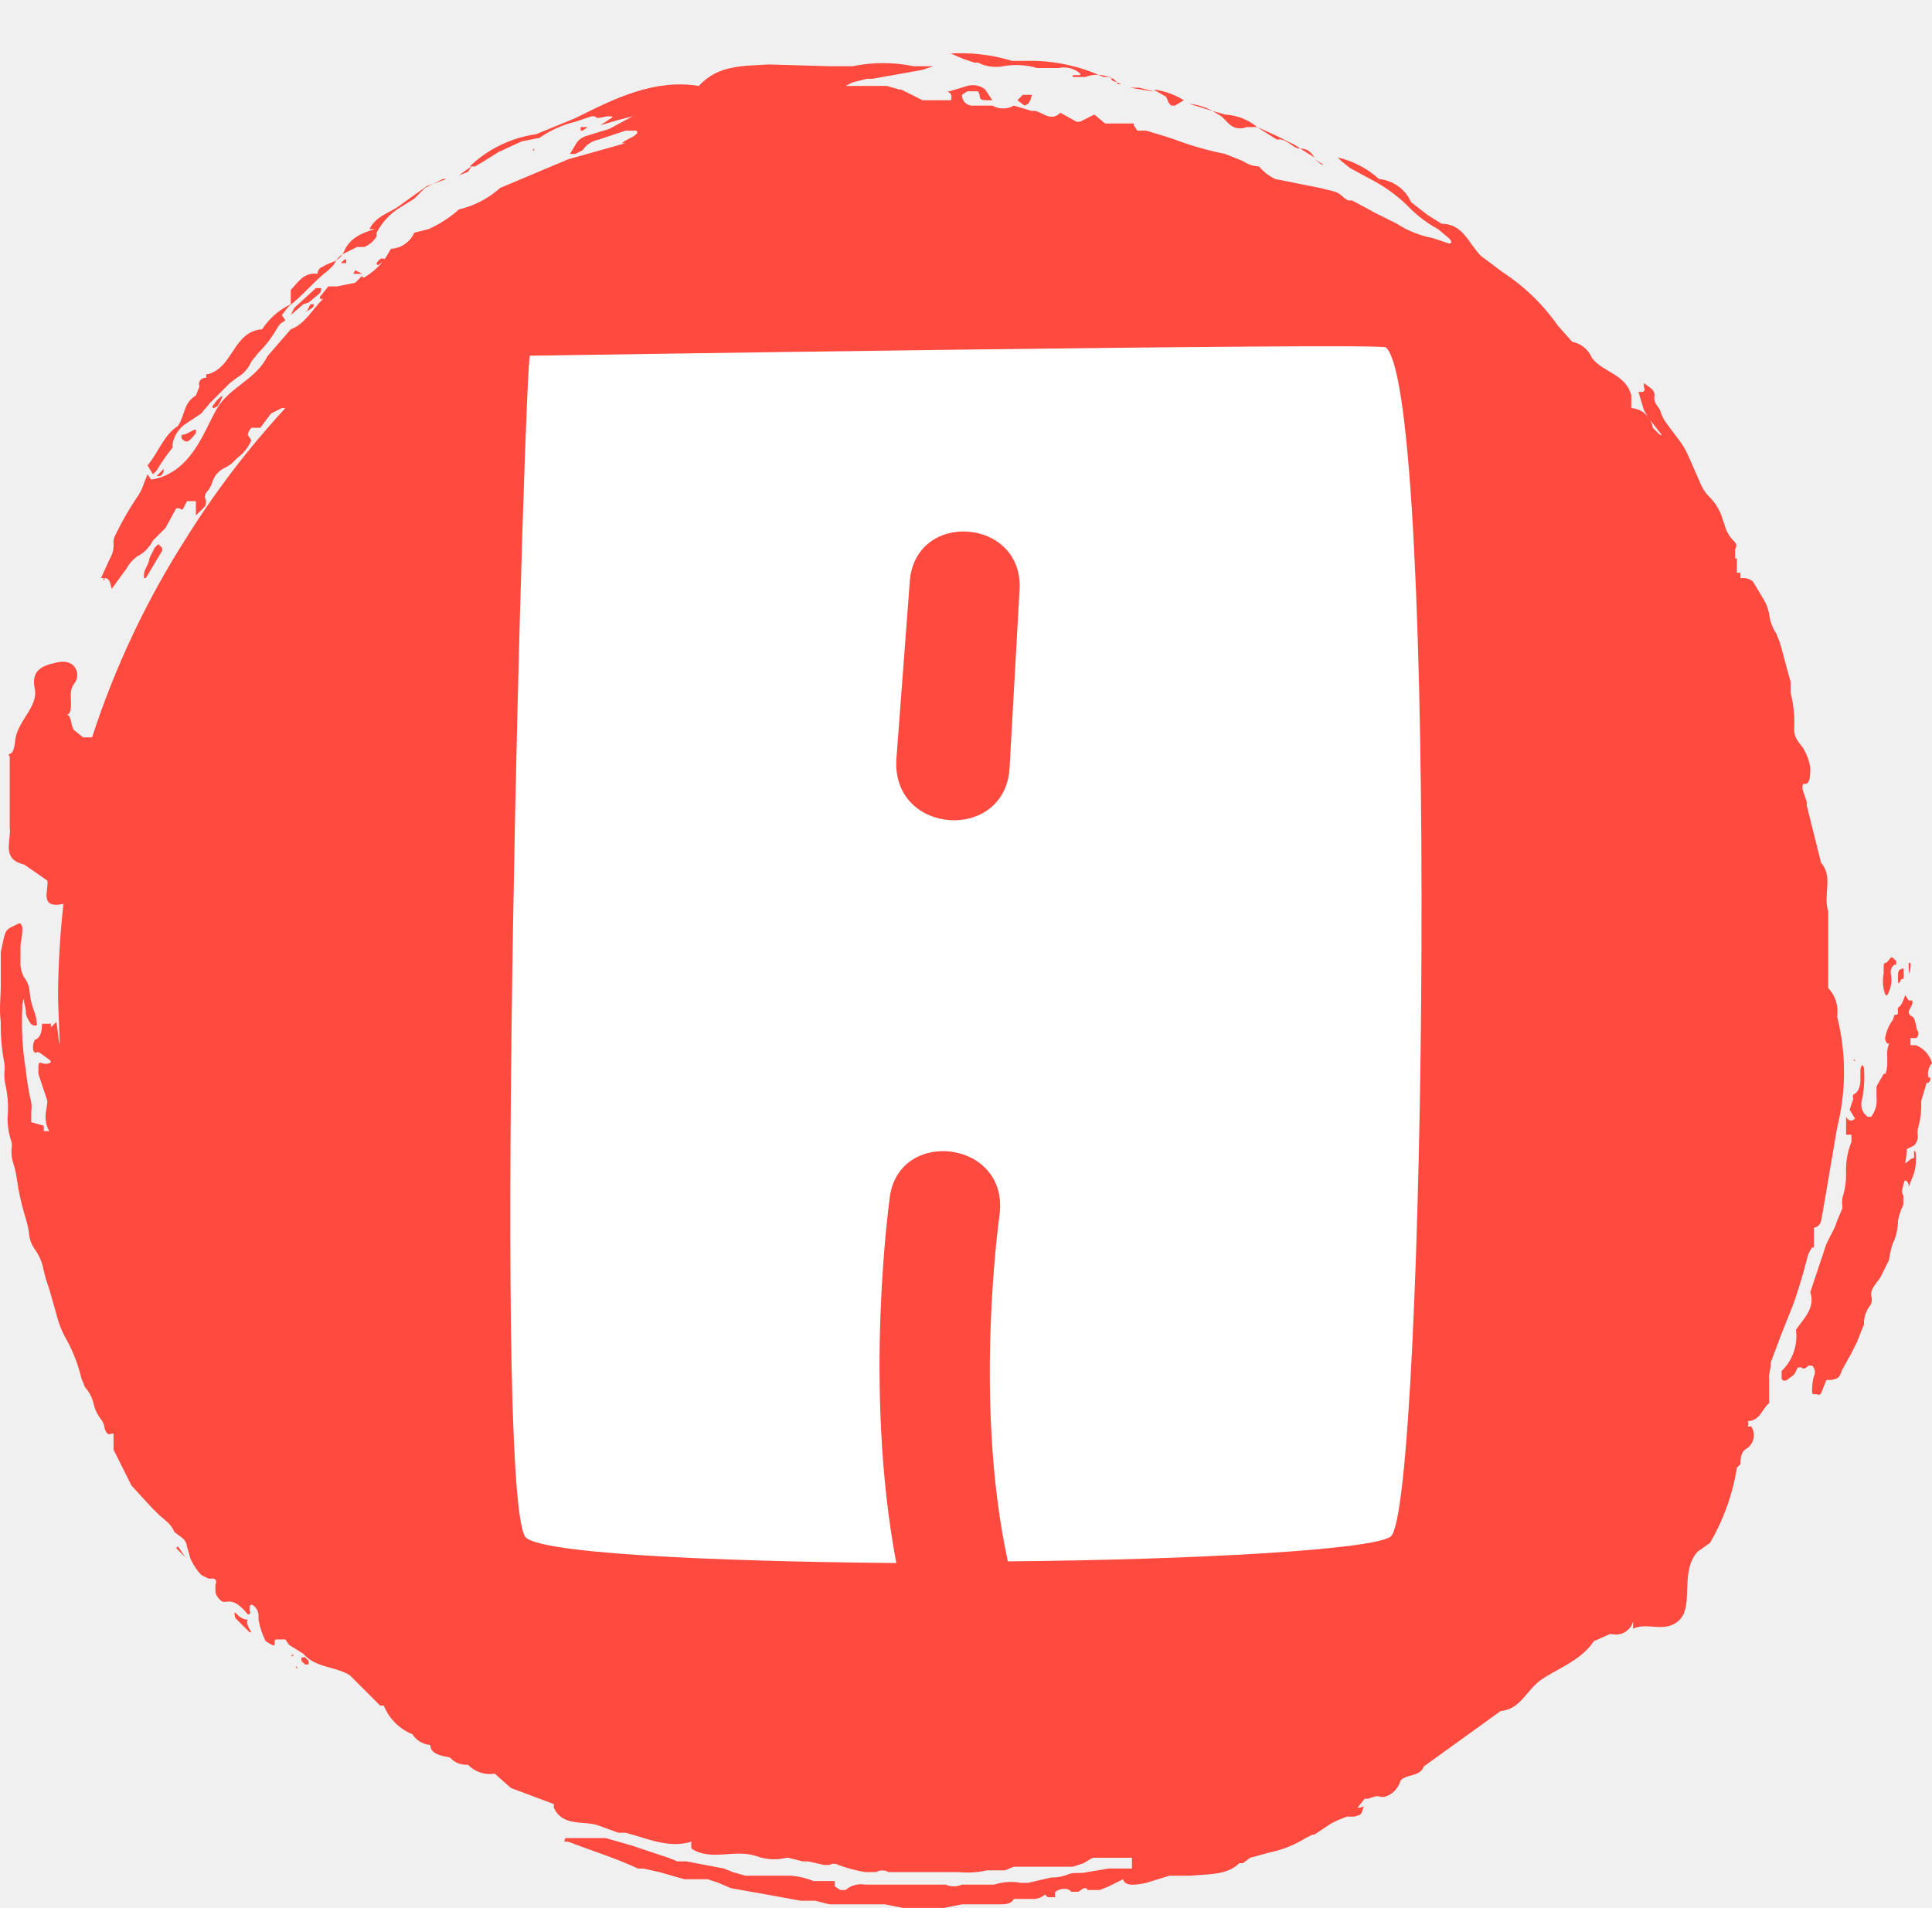
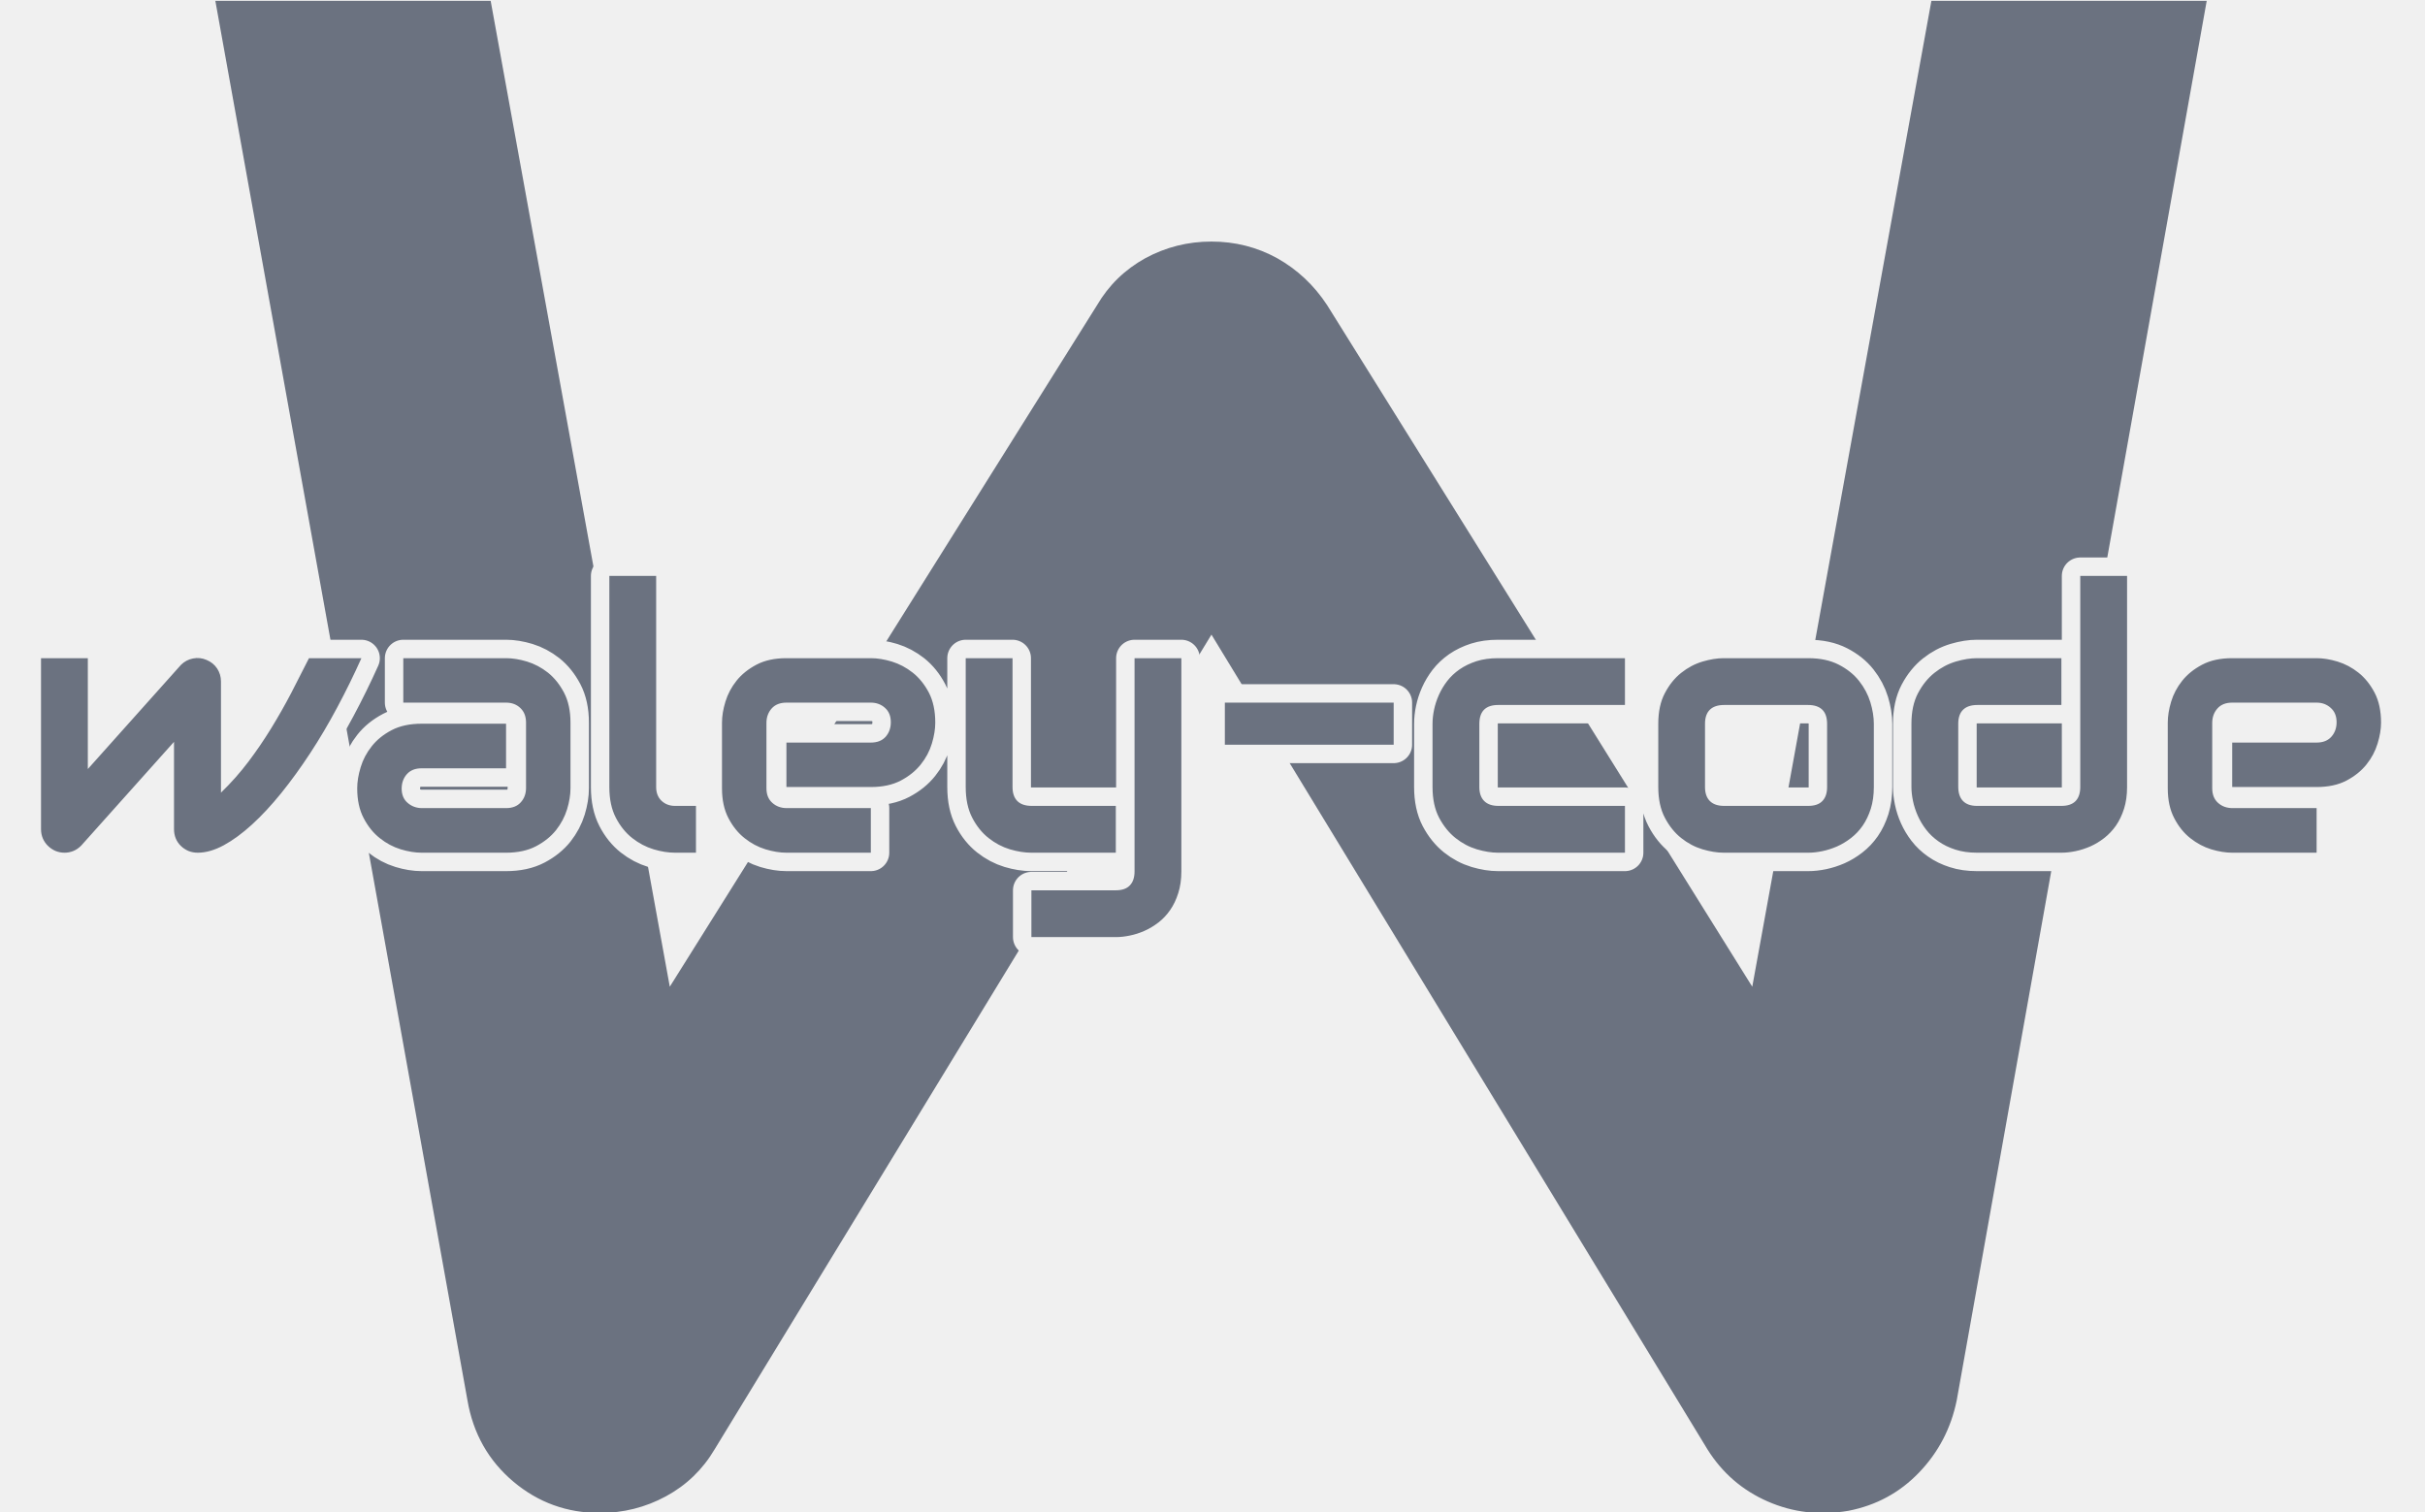
- <svg xmlns="http://www.w3.org/2000/svg" width="308.761" height="304.916" viewBox="0 0 106.008 104.687" class="css-1j8o68f" version="1.1" id="svg23">
-   <defs id="SvgjsDefs2684" />
-   <g id="SvgjsG2685" featurekey="rootContainer" transform="matrix(0.9820593,0,0,0.9820593,-0.05456052,0)" fill="#ff4a3f">
-     <g id="g17">
-       <path d="M19.8 15.3h.5l-.4-.2zm.5.1zm.8-.7c0 .1 0 .1.1.1l.4-.3c-.2-.1-.3-.1-.5.2zm.4-.2zm-4.1 2.3zm-.2.6l.3-.2c.1-.1.1-.2.1-.2h-.2l-.2.4c-.1-.1-.1 0 0 0zm2.2-2.9h-.1l-.2.2h.3zm-2.1 2.4l.6-.5c.1-.1.1-.2.1-.3h-.3l-1.2 1.1-.2.4.7-.6zm-1.1.8z" id="path3" />
-       <path d="M9.7 25v-.2a1.7 1.7 0 0 1 .7-1.1l.9-.6.5-.6.7-.7.4-.4.4-.3a1.9 1.9 0 0 0 .8-.9l.4-.5a5.9 5.9 0 0 0 1-1.3l.2-.3.3-.2-.2-.3.4-.5c.8-.6 1.4-1.4 2.2-2l.3-.3a1.4 1.4 0 0 1 .5-.6l.8-.4h.4a1.4 1.4 0 0 0 .7-.6V13a3.5 3.5 0 0 1 1.3-1.4l.8-.5.2-.2.4-.4 1-.5h.2l-1.1.4-1.4 1c-.6.5-1.4.6-1.8 1.4h.3c-.7.2-1.4.5-1.7 1.2s-.8.6-1.2.9a.4.4 0 0 0-.3.4c-.8-.1-1.1.5-1.5.9v.8a3.9 3.9 0 0 0-1.6 1.4c-1.6.1-1.6 2.1-3 2.5h-.1a.2.2 0 0 0 0 .2c-.3 0-.5.2-.4.5l-.2.5c-.7.4-.6 1.1-1 1.7-.8.5-1.1 1.5-1.7 2.2l.3.5.2-.2a11.6 11.6 0 0 1 .9-1.3zM53.9 3.3l.6.2h.2a2.2 2.2 0 0 0 1.4.2 4.1 4.1 0 0 1 1.9.1h1.2a1.4 1.4 0 0 1 1.2.3.1.1 0 0 1 0 .1H60a.1.1 0 0 0 0 .1h.7a1.8 1.8 0 0 1 1.3 0c.2 0 .1.1.2.2l.5.2h-.2c-.2-.4-.5-.4-.8-.4a9.7 9.7 0 0 0-4.3-.9h-.8A9.8 9.8 0 0 0 53 3h.2zm7.3 3.1zM50.3 4.7zm10.9 1.7h.2-.2zM19 14.7zm32.1-10zm17.6 2.2a.9.9 0 0 0 1 .2h.6a3.1 3.1 0 0 0-1.8-.7l-.7-.2.5.3zm-3.4-1.3c0 .1.1.2.2.3h.2l.5-.3a4.2 4.2 0 0 0-1.7-.6l.7.4zm7.4 2.7l.8.5c-.2-.3-.4-.5-.8-.5z" id="path5" />
-       <path d="M99 76.1l.6-1.6.6-1.5c.2-.5.6-1.8.8-2.6a1.7 1.7 0 0 1 .3-.7h.1v-1.1c.5-.1.4-.6.5-.9l.8-4.7a12.7 12.7 0 0 0 0-6.2 1.9 1.9 0 0 0-.5-1.6v-4.3c-.3-.9.3-1.9-.4-2.7L101 45a.4.4 0 0 0 0-.2l-.2-.6a.5.5 0 0 1 0-.4h.1c.3 0 .3-.5.3-.9a3 3 0 0 0-.4-1.1l-.3-.4a1.1 1.1 0 0 1-.2-.7 6.7 6.7 0 0 0-.2-2v-.6c-.2-.7-.4-1.5-.6-2.2l-.2-.5a2.5 2.5 0 0 1-.4-1.1 2.5 2.5 0 0 0-.3-.8l-.6-1a.8.8 0 0 0-.6-.2h-.1V32h-.2v-.8H97V31a.4.4 0 0 0 0-.1v-.2c.1-.2.1-.3-.1-.5a1.8 1.8 0 0 1-.4-.6l-.2-.6a2.9 2.9 0 0 0-.7-1.2 2.2 2.2 0 0 1-.5-.7l-.7-1.6a4.3 4.3 0 0 0-.6-1l-.6-.8a2.4 2.4 0 0 1-.4-.8l-.2-.3a.6.6 0 0 1-.1-.5.5.5 0 0 0-.2-.4l-.4-.3v.2c.1.2 0 .3-.1.3h-.2l.3 1 .3.5.7.9h-.1l-.2-.2-.2-.2a1.3 1.3 0 0 0-1.2-1.1v-.7c-.3-1.2-1.6-1.3-2.2-2.1a1.5 1.5 0 0 0-1.1-.9l-.8-.9a11.3 11.3 0 0 0-3.1-3l-.8-.6-.4-.3c-.7-.7-1-1.8-2.2-1.8l-.8-.5-.9-.7a2.2 2.2 0 0 0-1.8-1.3 5.1 5.1 0 0 0-2.3-1.2l.2.2.5.4 1.3.7a8.5 8.5 0 0 1 2.1 1.6 6.8 6.8 0 0 0 1.5 1.1l.6.5c.1.1.2.2.1.3H81l-.9-.3a5.6 5.6 0 0 1-2-.8l-1.2-.6-1.3-.7h-.2c-.3-.1-.4-.4-.8-.5l-.8-.2-2.5-.5a2.6 2.6 0 0 1-.9-.7 1.7 1.7 0 0 1-.9-.3l-1-.4a18.1 18.1 0 0 1-2.8-.8l-.6-.2-1-.3h-.5l-.2-.3v-.1h-1.6l-.6-.5-.4.2-.4.2h-.2l-.9-.5c-.6.6-1.1-.2-1.6-.1l-1-.3a1.2 1.2 0 0 1-1.2 0h-1.2a.6.6 0 0 1-.5-.6l.3-.2h.6a.7.7 0 0 1 .1.3c0 .2.2.2.5.2h.2l-.4-.6a1.1 1.1 0 0 0-1-.2l-1 .3H53c.3.2.2.3.2.5h-1.6l-.4-.2-.8-.4h-.1l-.7-.2h-2.3l.4-.2.8-.2h.3l1.7-.3 1.1-.2.6-.2h-1.1a8.4 8.4 0 0 0-3.4 0h-1.3L43 3.6c-1.4.1-2.8 0-3.9 1.2-2.5-.4-4.7.7-6.9 1.8l-2.2.9a6.7 6.7 0 0 0-3.7 1.8h.3l.5-.3.8-.5 1.3-.6 1-.2a6 6 0 0 1 2-.9l.9-.3h.2c.1.2.5 0 .7 0h.2c.1 0 .1.1 0 .1l-.6.4 1-.3.8-.2-1.3.7-1.3.4a1 1 0 0 0-.6.5l-.3.5h.3l.4-.2a1.4 1.4 0 0 1 .9-.6l1.5-.5h.5a.1.1 0 0 1 .1.2c-.2.2-.6.3-.8.5h.2l-3.2.9-3.8 1.6a5.2 5.2 0 0 1-2.3 1.2 6.6 6.6 0 0 1-1.7 1.1l-.8.2a1.5 1.5 0 0 1-1.3.9l-.3.5a3.7 3.7 0 0 1-1.2 1.1h-.1v-.1l-.2.2-.2.2-1 .2h-.5l-.4.5c-.1.1-.1.2 0 .2h.1c-.6.6-1 1.4-1.8 1.7L15 19.9c-.6 1.2-1.8 1.6-2.6 2.6s-1.4 3.9-3.9 4.3l-.2-.3-.2.5a2.7 2.7 0 0 1-.4.8 16.9 16.9 0 0 0-1.2 2.1.8.8 0 0 0-.1.5 1.4 1.4 0 0 1-.2.8l-.5 1.1h.2c.3 0 .3.3.4.6l.8-1.1a2.2 2.2 0 0 1 .6-.7 2 2 0 0 0 .9-.9l.3-.3.4-.4.6-1.1h.2c.1.1.1.1.2 0l.2-.4h.5v.8l.5-.5a.5.5 0 0 0 0-.5.4.4 0 0 1 .1-.3 1.5 1.5 0 0 0 .3-.5 1.3 1.3 0 0 1 .8-.9l.3-.2.3-.3a2.4 2.4 0 0 0 .8-1l-.2-.3c0-.1.1-.3.2-.4h.5l.6-.8.6-.3h.2a48.8 48.8 0 0 0-5.5 7.2h-.1.1a48.4 48.4 0 0 0-5.3 11.2h-.5l-.5-.4c-.2-.2-.1-.7-.4-.9h.1c.3-.5-.1-1.2.3-1.7s.1-1.4-.9-1.2-1.5.5-1.3 1.5-1 1.8-1.1 2.9-.5.5-.3.9v3.9c.1.8-.5 1.8.8 2.1l1.3.9c.1.5-.5 1.6.9 1.3a49.2 49.2 0 0 0-.3 5c0 1.1.1 2.2.1 3.3v-.4c-.1-.4-.1-.8-.2-1.3l-.3.3v-.2h-.5c0 .5-.1.8-.4.9a.9.9 0 0 0-.1.5c0 .1.1.3.2.2s.4.2.7.4-.2.3-.4.2-.2.1-.2.3v.3l.5 1.5c0 .3-.1.6-.1.9a1.7 1.7 0 0 0 .2.8h-.3v-.3l-.7-.2v-.6a1.5 1.5 0 0 0 0-.5 14.6 14.6 0 0 1-.3-1.8 16.6 16.6 0 0 1-.2-3.5.9.9 0 0 1 .1-.5v.2a2.9 2.9 0 0 1 .1.5.8.8 0 0 0 .1.4c.1.2.2.4.4.4s.1-.1.1-.2a2.1 2.1 0 0 0-.1-.5 4.2 4.2 0 0 1-.3-1.3 1.5 1.5 0 0 0-.3-.7 1.6 1.6 0 0 1-.2-.9v-.8c0-.3.1-.6.1-.9a.5.5 0 0 0-.1-.4h-.1c-.8.4-.7.2-1 1.6V55c0 .7-.1 1.4 0 2.1a10.8 10.8 0 0 0 .2 2.3 1.8 1.8 0 0 1 0 .5 3.1 3.1 0 0 0 .1.9 5.9 5.9 0 0 1 .1 1.3 3.9 3.9 0 0 0 .2 1.7 1.2 1.2 0 0 1 0 .4 2.1 2.1 0 0 0 .1.8 4.9 4.9 0 0 1 .2.9 14 14 0 0 0 .5 2.2 5 5 0 0 1 .2 1 1.7 1.7 0 0 0 .3.7 2.9 2.9 0 0 1 .5 1.2 8.5 8.5 0 0 0 .3 1l.4 1.4a5.4 5.4 0 0 0 .6 1.5 8.5 8.5 0 0 1 .8 2.1l.2.5a2.1 2.1 0 0 1 .5 1 2.1 2.1 0 0 0 .4.8 1 1 0 0 1 .2.5c.1.3.2.4.4.3h.1v.9l.5 1 .5 1 1.1 1.2.4.4c.3.3.7.5.9 1l.4.3a.7.7 0 0 1 .3.5l.2.7a3.3 3.3 0 0 0 .6.9l.4.2h.3a.2.2 0 0 1 .1.3 2.5 2.5 0 0 0 0 .5.9.9 0 0 0 .4.5h.2c.4-.1.8.2 1.2.7h.1c0-.1.1-.1 0-.2v-.2c0-.1.1-.2.2-.1a.7.7 0 0 1 .3.6v.2a4.3 4.3 0 0 0 .4 1.2c.5.3.5.3.5.1s0-.2.2-.2h.4l.2.3.8.5c.7.8 1.8.7 2.6 1.2l1.7 1.7h.2a2.9 2.9 0 0 0 1.6 1.6 1.3 1.3 0 0 0 1 .6c0 .5.6.6 1.1.7a1.2 1.2 0 0 0 .8.4h.2a1.7 1.7 0 0 0 1.5.5l.9.8 2.4.9v.2c.5 1.1 1.7.7 2.5 1l1.1.4h.4c1.2.3 2.4.9 3.7.5a.7.7 0 0 0 0 .4c1.1.7 2.4 0 3.6.4a2.9 2.9 0 0 0 1.7.1h.1l.8.2h.3l.9.2h.3a.5.5 0 0 1 .5 0 7.9 7.9 0 0 0 1.5.4h.6a.7.7 0 0 1 .7 0h3.9a5 5 0 0 0 1.6-.1h1l.5-.2H60l.6-.2.5-.3h2.2v.6H62l-1.2.2c-.4.1-.7 0-1 .1a2.4 2.4 0 0 1-1 .2l-1.3.3h-.4a3.1 3.1 0 0 0-1.5.1h-1.8a1.1 1.1 0 0 1-.9 0h-4.5a1.3 1.3 0 0 0-1.1.3H47l-.3-.2v-.3h-1.2a4.1 4.1 0 0 0-1.3-.3h-2.5l-.7-.2-.5-.2-2.1-.4h-.5l-.5-.2-2.1-.7-1.4-.4h-2.2c-.1 0-.1.1-.1.2h.2c1.3.5 2.6.9 3.9 1.5h.3l.9.2 1.4.4h1.3l.6.2.7.3 1.7.3 1.1.2 1.1.2h.8l.8.2h3.1l1 .2h2.3l1-.2H56c.4 0 .6-.1.7-.3h1a1 1 0 0 0 .8-.3c-.1.1 0 .1.1.2h.4v-.2c0-.1 0-.1.2-.2s.6-.1.7.1h.4l.3-.2c.2 0 .2 0 .2.1h.7l.5-.2.8-.4c.1.3.4.4 1.3.2l1.3-.4h1.2c.9-.1 2 0 2.7-.7h.2l.4-.3 1.1-.3a6.1 6.1 0 0 0 2-.8l.4-.2h.1l.9-.6.4-.2.5-.2h.4c.4-.1.4-.1.5-.4s0-.1-.2-.1h-.1l.4-.5h.2c.3-.1.5-.2.7-.1h.2a1.3 1.3 0 0 0 .9-.9c.3-.4 1.1-.2 1.3-.8l4.3-3.1c1.1-.1 1.4-1.1 2.2-1.7s2.3-1.1 3-2.2l.9-.4h.1a1 1 0 0 0 1.2-.7v.4c.8-.4 1.8.3 2.6-.5s0-2.7 1-3.8l.7-.5a12.1 12.1 0 0 0 1.5-4.2l.2-.2c0-.3 0-.7.4-.9a.9.9 0 0 0 .2-1.2h-.2a.3.3 0 0 0 0-.3c.7 0 .8-.7 1.2-1V77a.5.5 0 0 1 0-.2 3.8 3.8 0 0 0 .1-.7zM5.9 32.2z" id="path7" />
-       <path d="M26.4 9.3l-.3.2-.4.3.5-.2zm6.1-2h.1l.3-.2h-.4zm-2.6 1l-.1.1h.1v-.1zm-1.5 1.4zm1.3-.2zm-6.3 3.1zM9.2 26.2l-.4.4H9a.4.4 0 0 0 .2-.4zm3-3.5a2.1 2.1 0 0 0 .3-.6 1.5 1.5 0 0 0-.5.5c-.1.1-.1.2 0 .2zM11 24.2V24c-.2 0-.5.3-.8.3v.2c.3.3.4.2.8-.3zm3 66.2zM73.9 9.2h.1l-.5-.3zm-2.5-1.4c.5-.1.8.4 1.2.5h.1l-.3-.2-1-.5-1.1-.5.3.2zM52.8 3.1zm11.7 2h-.1l-1.2-.2h.5zm2 .7l1.3.4a3.3 3.3 0 0 0-1.3-.4zm-9 0a1 1 0 0 0 .2-.5h-.5l-.3.3.4.3zm9 1.6zM49.9 4.2zm2.9.7zM48.5 4zm13.8 2.1a.5.5 0 0 0 0 .1zm44.8 52.3h-.3V58h.3c.1 0 .2-.3.1-.4s-.1-.7-.3-.8a.3.3 0 0 1-.2-.3l.2-.4a.4.4 0 0 0 0-.2h-.2l-.2-.3c-.1.3-.2.6-.4.7a.5.5 0 0 0 0 .2c0 .1 0 .2-.1.2h-.1a1.1 1.1 0 0 1-.1.3 2.3 2.3 0 0 0-.4.9.4.4 0 0 0 .1.4h.1a1.7 1.7 0 0 0-.1.8v.4a1.8 1.8 0 0 1-.1.5h-.1l-.4.7v.6a1.5 1.5 0 0 1-.3 1.1h-.2l-.2-.2a.9.9 0 0 1-.1-.8 6.5 6.5 0 0 0 .1-1.7c0-.1-.1-.2-.1-.2a.5.5 0 0 0-.1.3v.6c0 .2-.1.6-.3.7s-.1.2-.1.3l-.2.6.3.5c-.2.2-.4.1-.5-.1v1h.3v.4a4.2 4.2 0 0 0-.3 1.4 3.3 3.3 0 0 0 0 .4 4 4 0 0 1-.2 1.3 2 2 0 0 0 0 .6l-.3.7a3.2 3.2 0 0 1-.3.7l-.3.6-.9 2.7c.3.9-.4 1.5-.8 2.1a2.7 2.7 0 0 1-.8 2.3v.4c0 .1.1.2.3.1l.4-.3.2-.4h.2c.1.1.2.1.4-.1h.2a.5.5 0 0 1 .1.6 2.9 2.9 0 0 0-.1.8c0 .1 0 .2.1.2h.2c.1.1.2 0 .3-.3l.2-.5h.3c.4-.1.4-.1.6-.6l.5-.9.3-.6.4-1a1.6 1.6 0 0 1 .3-1 .6.6 0 0 0 .1-.6c0-.2 0-.3.2-.6l.3-.4.5-1a4.7 4.7 0 0 1 .2-.9 3 3 0 0 0 .3-1.3 3.8 3.8 0 0 1 .3-.9v-.5c-.1-.2-.1-.2 0-.6s.1-.2.2-.2a.4.4 0 0 1 .1.3l.2-.5a2.3 2.3 0 0 0 .2-.9v-.3c0-.1 0-.3-.1-.3v.4c-.2 0-.3.2-.5.3a6.4 6.4 0 0 0 .1-.8l.4-.2a.7.7 0 0 0 .2-.6 1.4 1.4 0 0 1 0-.3 4.8 4.8 0 0 0 .2-1.4v-.2l.3-1h.1a.3.3 0 0 0 .1-.3h-.1a.9.9 0 0 1 .2-.8 1.5 1.5 0 0 0-.9-1zm-1.2 7.8zm-.2-9.9zm0 0zM9.1 30.8a.3.3 0 0 0 0-.2l-.2-.2-.2.2-.3.6c0 .3-.3.6-.3.9v.2h.1zm96.3 24.8h.1a1.7 1.7 0 0 0 .2-1.2.5.5 0 0 1 .2-.5h.1v-.2l-.2-.2h-.1c-.1.1-.2.3-.3.3s-.1.1-.1.3v.3a2.2 2.2 0 0 0 .1 1.2zM13.2 90.1c-.1 0 0 .2 0 .3l.8.8h.1c-.2-.3-.3-.6-.2-.7a.9.9 0 0 1-.5-.2zm.8.3zm92.3-35.7h.1a2 2 0 0 0 0-.6c-.3.1-.3.1-.3.6s.1.1.2 0z" id="path9" />
-       <path d="M106.7 62a.6.6 0 0 0 .1-.5c0-.1-.1-.2-.1-.1h-.2v.2c0 .4.1.5.2.4zm.1-8.2h-.1v.6a1 1 0 0 0 .1-.6zM17.1 92.6h-.2v.2l.2.2h.2v-.2zm86.6-33.3c0-.1 0-.1-.1-.1zM9.9 86.5l.5.5-.4-.6z" id="path11" />
-       <circle cx="10.5" cy="87.1" transform="rotate(-24.8 10.4 87.159)" id="circle13" />
-       <path d="M9.7 30.1h-.1v.2-.2h.1zm83.2-6.6l-.2-.3h-.1zm-14.7 77.1zM5.9 32.2zm-.1.2a.3.3 0 0 0 .1-.2v.2zm1.9-4.9zM61.5 2.4zm42.8 58.2v.1-.1zM16.4 92.5h-.1c.1.1.2 0 .1-.1zm.2.7h.1l-.1-.1v.1zm73.9-71.3zm15.2 34.4zM14.6 91.7zm92.1-37zm-.8 11.4zM34.6 0z" id="path15" />
-     </g>
-   </g>
-   <g id="SvgjsG2686" featurekey="nameFeature-0" transform="matrix(2.284354,0,0,2.284354,27.98006,-5.60952)" fill="#ffffff">
-     <path d="M9.6 16.48 l-0.32 4.24 c-0.08 1.8 2.6 1.96 2.72 0.2 l0.24 -4.28 c0.12 -1.76 -2.56 -1.96 -2.64 -0.16 z M0.48 11 l0 0 c0.04 0 20.48 -0.32 20.56 -0.2 c1.28 1.12 0.96 27.8 0.12 28.56 c-0.4 0.32 -4.64 0.56 -9.2 0.6 c-0.84 -3.84 -0.2 -8.32 -0.2 -8.32 c0.24 -1.8 -2.44 -2.12 -2.64 -0.4 c0 0.04 -0.64 4.52 0.16 8.76 c-4.56 -0.04 -8.68 -0.24 -8.92 -0.64 c-0.8 -1.44 0 -28.28 0.12 -28.36 z" id="path20" />
+ <svg xmlns="http://www.w3.org/2000/svg" version="1.1" width="2000" height="1247" viewBox="0 0 2000 1247">
+   <g transform="matrix(1,0,0,1,-1.212121,0.5193804)">
+     <svg viewBox="0 0 396 247" data-background-color="#d2d6dc" preserveAspectRatio="xMidYMid meet" height="1247" width="2000">
+       <g id="tight-bounds" transform="matrix(1,0,0,1,0.24,-0.09987648)">
+         <svg viewBox="0 0 395.52 247.2" height="247.2" width="395.52">
+           <g>
+             <svg />
+           </g>
+           <g>
+             <svg viewBox="0 0 395.52 247.2" height="247.2" width="395.52">
+               <g mask="url(&quot;#7963aec6-62cc-4cca-8df1-d4552fdb4c89&quot;)">
+                 <g>
+                   <path d="M315.465-0.003h44.976l-40.862 228.786c-0.93 4.556-2.975 8.484-6.136 11.784-3.161 3.301-7.02 5.393-11.575 6.276v0c-4.649 0.79-9.042 0.279-13.179-1.534-4.137-1.813-7.415-4.649-9.832-8.507v0l-81.027-133.116-81.167 133.116c-1.952 3.301-4.602 5.857-7.949 7.67-3.347 1.813-6.95 2.719-10.808 2.72v0c-5.346 0-10.041-1.697-14.086-5.091-4.091-3.44-6.601-7.88-7.531-13.318v0l-41.21-228.786h44.976l29.287 161.217 69.8-111.36c1.906-3.254 4.532-5.811 7.88-7.67 3.347-1.813 6.95-2.719 10.808-2.72v0c3.858 0 7.438 0.906 10.738 2.72 3.301 1.859 6.02 4.416 8.159 7.67v0l69.451 111.36z" fill="#6b7280" fill-rule="nonzero" stroke="none" stroke-width="1" stroke-linecap="butt" stroke-linejoin="miter" stroke-miterlimit="10" stroke-dasharray="" stroke-dashoffset="0" font-family="none" font-weight="none" font-size="none" text-anchor="none" style="mix-blend-mode: normal" data-fill-palette-color="tertiary" />
+                 </g>
+               </g>
+               <g transform="matrix(1,0,0,1,2.842170943040401e-14,90.48028)">
+                 <svg viewBox="0 0 395.52 66.239" height="66.239" width="395.52">
+                   <g>
+                     <svg viewBox="0 0 395.52 66.239" height="66.239" width="395.52">
+                       <g>
+                         <svg viewBox="0 0 395.52 66.239" height="66.239" width="395.52">
+                           <g>
+                             <svg viewBox="0 0 395.52 66.239" height="66.239" width="395.52">
+                               <g id="textblocktransform">
+                                 <svg viewBox="0 0 395.52 66.239" height="66.239" width="395.52" id="textblock">
+                                   <g>
+                                     <svg viewBox="0 0 395.52 66.239" height="66.239" width="395.52">
+                                       <g transform="matrix(1,0,0,1,0,0)">
+                                         <svg width="395.52" viewBox="-0.02 -40.55 323.41 55" height="66.239" data-palette-color="#6b7280">
+                                           <path d="M39.33-26.39L46.44-26.39Q44.92-23 43.16-19.71 41.41-16.43 39.49-13.5 37.57-10.57 35.57-8.09 33.57-5.62 31.6-3.82 29.64-2.03 27.77-1.01 25.9 0 24.24 0L24.24 0Q23.56 0 22.97-0.24 22.39-0.49 21.95-0.92 21.51-1.34 21.26-1.93 21.02-2.51 21.02-3.2L21.02-3.2 21.02-15.04 8.42-0.95Q7.93-0.46 7.36-0.23 6.79 0 6.18 0L6.18 0Q5.52 0 4.94-0.24 4.37-0.49 3.93-0.92 3.49-1.34 3.23-1.93 2.98-2.51 2.98-3.2L2.98-3.2 2.98-26.39 9.33-26.39 9.33-11.35 21.97-25.49Q22.66-26.17 23.6-26.35 24.54-26.54 25.44-26.15L25.44-26.15Q26.34-25.78 26.87-24.99 27.39-24.19 27.39-23.24L27.39-23.24 27.39-8.15Q29.44-10.13 31.1-12.33 32.76-14.53 34.19-16.86 35.62-19.19 36.88-21.59 38.13-24 39.33-26.39L39.33-26.39ZM74.8-17.65L74.8-8.74Q74.8-7.42 74.34-5.9 73.87-4.37 72.84-3.06 71.8-1.76 70.13-0.88 68.45 0 66.06 0L66.06 0 54.61 0Q53.29 0 51.77-0.46 50.24-0.93 48.94-1.97 47.63-3 46.75-4.68 45.87-6.35 45.87-8.74L45.87-8.74Q45.87-10.06 46.34-11.6 46.8-13.13 47.84-14.44 48.87-15.75 50.55-16.63 52.22-17.5 54.61-17.5L54.61-17.5 66.06-17.5 66.06-11.45 54.61-11.45Q53.32-11.45 52.61-10.66 51.9-9.86 51.9-8.69L51.9-8.69Q51.9-7.45 52.72-6.75 53.54-6.05 54.66-6.05L54.66-6.05 66.06-6.05Q67.36-6.05 68.06-6.84 68.77-7.62 68.77-8.79L68.77-8.79 68.77-17.65Q68.77-18.9 68-19.63 67.23-20.36 66.06-20.36L66.06-20.36 52.12-20.36 52.12-26.39 66.06-26.39Q67.38-26.39 68.91-25.93 70.43-25.46 71.74-24.43 73.04-23.39 73.92-21.72 74.8-20.04 74.8-17.65L74.8-17.65ZM91.82-6.35L91.82 0 88.98 0Q87.62 0 86.07-0.46 84.52-0.93 83.17-1.99 81.83-3.05 80.95-4.75 80.07-6.45 80.07-8.91L80.07-8.91 80.07-37.55 86.42-37.55 86.42-8.91Q86.42-7.74 87.15-7.04 87.89-6.35 88.98-6.35L88.98-6.35 91.82-6.35ZM124.28-17.65L124.28-17.65Q124.28-16.33 123.82-14.81 123.36-13.28 122.32-11.98 121.28-10.67 119.61-9.79 117.94-8.91 115.54-8.91L115.54-8.91 104.09-8.91 104.09-14.94 115.54-14.94Q116.84-14.94 117.55-15.73 118.25-16.53 118.25-17.7L118.25-17.7Q118.25-18.95 117.46-19.65 116.67-20.36 115.54-20.36L115.54-20.36 104.09-20.36Q102.8-20.36 102.09-19.57 101.38-18.77 101.38-17.6L101.38-17.6 101.38-8.74Q101.38-7.47 102.18-6.76 102.97-6.05 104.14-6.05L104.14-6.05 115.54-6.05 115.54 0 104.09 0Q102.78 0 101.25-0.46 99.72-0.93 98.42-1.97 97.11-3 96.23-4.68 95.35-6.35 95.35-8.74L95.35-8.74 95.35-17.65Q95.35-18.97 95.82-20.5 96.28-22.02 97.32-23.33 98.36-24.63 100.03-25.51 101.7-26.39 104.09-26.39L104.09-26.39 115.54-26.39Q116.86-26.39 118.39-25.93 119.91-25.46 121.22-24.43 122.53-23.39 123.41-21.72 124.28-20.04 124.28-17.65ZM157.66-26.39L157.66 2.54Q157.66 4.17 157.24 5.48 156.83 6.79 156.14 7.78 155.46 8.76 154.56 9.46 153.65 10.16 152.66 10.6 151.67 11.04 150.67 11.24 149.67 11.45 148.77 11.45L148.77 11.45 137.32 11.45 137.32 5.1 148.77 5.1Q150.04 5.1 150.67 4.44 151.31 3.78 151.31 2.54L151.31 2.54 151.31-26.39 157.66-26.39ZM148.77-6.35L148.77 0 137.32 0Q135.95 0 134.4-0.46 132.85-0.93 131.51-1.99 130.17-3.05 129.29-4.75 128.41-6.45 128.41-8.91L128.41-8.91 128.41-26.39 134.76-26.39 134.76-8.91Q134.76-7.67 135.41-7.01 136.07-6.35 137.37-6.35L137.37-6.35 148.77-6.35ZM186.46-20.36L186.46-14.65 163.56-14.65 163.56-20.36 186.46-20.36ZM217.83-6.35L217.83 0 200.62 0Q199.3 0 197.74-0.46 196.18-0.93 194.85-1.99 193.52-3.05 192.62-4.75 191.73-6.45 191.73-8.91L191.73-8.91 191.73-17.5Q191.73-18.41 191.94-19.41 192.15-20.41 192.59-21.4 193.03-22.39 193.72-23.29 194.42-24.19 195.41-24.88 196.4-25.56 197.69-25.98 198.98-26.39 200.62-26.39L200.62-26.39 217.83-26.39 217.83-20.04 200.62-20.04Q199.37-20.04 198.73-19.41 198.08-18.77 198.08-17.46L198.08-17.46 198.08-8.91Q198.08-7.67 198.74-7.01 199.4-6.35 200.67-6.35L200.67-6.35 217.83-6.35ZM251.59-17.5L251.59-8.91Q251.59-7.28 251.18-5.97 250.76-4.66 250.08-3.67 249.4-2.69 248.49-1.99 247.59-1.29 246.6-0.85 245.61-0.42 244.6-0.21 243.59 0 242.68 0L242.68 0 231.23 0Q229.91 0 228.35-0.46 226.79-0.93 225.46-1.99 224.13-3.05 223.24-4.75 222.35-6.45 222.35-8.91L222.35-8.91 222.35-17.5Q222.35-19.95 223.24-21.64 224.13-23.34 225.46-24.4 226.79-25.46 228.35-25.93 229.91-26.39 231.23-26.39L231.23-26.39 242.68-26.39Q245.12-26.39 246.83-25.51 248.54-24.63 249.59-23.3 250.64-21.97 251.12-20.41 251.59-18.85 251.59-17.5L251.59-17.5ZM245.25-8.91L245.25-17.46Q245.25-18.77 244.59-19.41 243.93-20.04 242.68-20.04L242.68-20.04 231.28-20.04Q230.01-20.04 229.35-19.4 228.69-18.75 228.69-17.5L228.69-17.5 228.69-8.91Q228.69-7.67 229.35-7.01 230.01-6.35 231.28-6.35L231.28-6.35 242.68-6.35Q243.98-6.35 244.61-7.01 245.25-7.67 245.25-8.91L245.25-8.91ZM285.94-37.55L285.94-8.91Q285.94-7.28 285.53-5.97 285.11-4.66 284.43-3.67 283.74-2.69 282.84-1.99 281.94-1.29 280.95-0.85 279.96-0.42 278.95-0.21 277.93 0 277.03 0L277.03 0 265.58 0Q263.94 0 262.65-0.42 261.36-0.83 260.37-1.53 259.38-2.22 258.68-3.13 257.99-4.03 257.55-5.02 257.11-6.01 256.9-7.02 256.69-8.03 256.69-8.91L256.69-8.91 256.69-17.5Q256.69-19.95 257.58-21.64 258.48-23.34 259.81-24.4 261.14-25.46 262.7-25.93 264.26-26.39 265.58-26.39L265.58-26.39 277.03-26.39 277.03-20.04 265.63-20.04Q264.36-20.04 263.7-19.4 263.04-18.75 263.04-17.5L263.04-17.5 263.04-8.96Q263.04-7.67 263.69-7.01 264.34-6.35 265.58-6.35L265.58-6.35 277.03-6.35Q278.32-6.35 278.96-7.01 279.59-7.67 279.59-8.91L279.59-8.91 279.59-37.55 285.94-37.55ZM320.39-17.65L320.39-17.65Q320.39-16.33 319.92-14.81 319.46-13.28 318.42-11.98 317.38-10.67 315.71-9.79 314.04-8.91 311.65-8.91L311.65-8.91 300.2-8.91 300.2-14.94 311.65-14.94Q312.94-14.94 313.65-15.73 314.36-16.53 314.36-17.7L314.36-17.7Q314.36-18.95 313.56-19.65 312.77-20.36 311.65-20.36L311.65-20.36 300.2-20.36Q298.9-20.36 298.2-19.57 297.49-18.77 297.49-17.6L297.49-17.6 297.49-8.74Q297.49-7.47 298.28-6.76 299.07-6.05 300.25-6.05L300.25-6.05 311.65-6.05 311.65 0 300.2 0Q298.88 0 297.35-0.46 295.83-0.93 294.52-1.97 293.21-3 292.34-4.68 291.46-6.35 291.46-8.74L291.46-8.74 291.46-17.65Q291.46-18.97 291.92-20.5 292.38-22.02 293.42-23.33 294.46-24.63 296.13-25.51 297.8-26.39 300.2-26.39L300.2-26.39 311.65-26.39Q312.97-26.39 314.49-25.93 316.02-25.46 317.32-24.43 318.63-23.39 319.51-21.72 320.39-20.04 320.39-17.65Z" opacity="1" transform="matrix(1,0,0,1,0,0)" fill="#6b7280" class="undefined-text-0" data-fill-palette-color="primary" id="text-0" />
+                                         </svg>
+                                       </g>
+                                     </svg>
+                                   </g>
+                                 </svg>
+                               </g>
+                             </svg>
+                           </g>
+                         </svg>
+                       </g>
+                     </svg>
+                   </g>
+                 </svg>
+               </g>
+             </svg>
+           </g>
+           <defs>
+             <mask id="7963aec6-62cc-4cca-8df1-d4552fdb4c89">
+               <rect width="395.52" height="247.2" fill="white" />
+               <g transform="matrix(1,0,0,1,2.842170943040401e-14,90.48028)" id="clone">
+                 <svg viewBox="0 0 395.52 66.239" height="66.239" width="395.52">
+                   <g>
+                     <svg viewBox="0 0 395.52 66.239" height="66.239" width="395.52">
+                       <g>
+                         <svg viewBox="0 0 395.52 66.239" height="66.239" width="395.52">
+                           <g>
+                             <svg viewBox="0 0 395.52 66.239" height="66.239" width="395.52">
+                               <g id="SvgjsG1156">
+                                 <svg viewBox="0 0 395.52 66.239" height="66.239" width="395.52" id="SvgjsSvg1155">
+                                   <g>
+                                     <svg viewBox="0 0 395.52 66.239" height="66.239" width="395.52">
+                                       <g transform="matrix(1,0,0,1,0,0)">
+                                         <svg width="395.52" viewBox="-0.02 -40.55 323.41 55" height="66.239" data-palette-color="#6b7280">
+                                           <path d="M39.33-26.39L46.44-26.39Q44.92-23 43.16-19.71 41.41-16.43 39.49-13.5 37.57-10.57 35.57-8.09 33.57-5.62 31.6-3.82 29.64-2.03 27.77-1.01 25.9 0 24.24 0L24.24 0Q23.56 0 22.97-0.24 22.39-0.49 21.95-0.92 21.51-1.34 21.26-1.93 21.02-2.51 21.02-3.2L21.02-3.2 21.02-15.04 8.42-0.95Q7.93-0.46 7.36-0.23 6.79 0 6.18 0L6.18 0Q5.52 0 4.94-0.24 4.37-0.49 3.93-0.92 3.49-1.34 3.23-1.93 2.98-2.51 2.98-3.2L2.98-3.2 2.98-26.39 9.33-26.39 9.33-11.35 21.97-25.49Q22.66-26.17 23.6-26.35 24.54-26.54 25.44-26.15L25.44-26.15Q26.34-25.78 26.87-24.99 27.39-24.19 27.39-23.24L27.39-23.24 27.39-8.15Q29.44-10.13 31.1-12.33 32.76-14.53 34.19-16.86 35.62-19.19 36.88-21.59 38.13-24 39.33-26.39L39.33-26.39ZM74.8-17.65L74.8-8.74Q74.8-7.42 74.34-5.9 73.87-4.37 72.84-3.06 71.8-1.76 70.13-0.88 68.45 0 66.06 0L66.06 0 54.61 0Q53.29 0 51.77-0.46 50.24-0.93 48.94-1.97 47.63-3 46.75-4.68 45.87-6.35 45.87-8.74L45.87-8.74Q45.87-10.06 46.34-11.6 46.8-13.13 47.84-14.44 48.87-15.75 50.55-16.63 52.22-17.5 54.61-17.5L54.61-17.5 66.06-17.5 66.06-11.45 54.61-11.45Q53.32-11.45 52.61-10.66 51.9-9.86 51.9-8.69L51.9-8.69Q51.9-7.45 52.72-6.75 53.54-6.05 54.66-6.05L54.66-6.05 66.06-6.05Q67.36-6.05 68.06-6.84 68.77-7.62 68.77-8.79L68.77-8.79 68.77-17.65Q68.77-18.9 68-19.63 67.23-20.36 66.06-20.36L66.06-20.36 52.12-20.36 52.12-26.39 66.06-26.39Q67.38-26.39 68.91-25.93 70.43-25.46 71.74-24.43 73.04-23.39 73.92-21.72 74.8-20.04 74.8-17.65L74.8-17.65ZM91.82-6.35L91.82 0 88.98 0Q87.62 0 86.07-0.46 84.52-0.93 83.17-1.99 81.83-3.05 80.95-4.75 80.07-6.45 80.07-8.91L80.07-8.91 80.07-37.55 86.42-37.55 86.42-8.91Q86.42-7.74 87.15-7.04 87.89-6.35 88.98-6.35L88.98-6.35 91.82-6.35ZM124.28-17.65L124.28-17.65Q124.28-16.33 123.82-14.81 123.36-13.28 122.32-11.98 121.28-10.67 119.61-9.79 117.94-8.91 115.54-8.91L115.54-8.91 104.09-8.91 104.09-14.94 115.54-14.94Q116.84-14.94 117.55-15.73 118.25-16.53 118.25-17.7L118.25-17.7Q118.25-18.95 117.46-19.65 116.67-20.36 115.54-20.36L115.54-20.36 104.09-20.36Q102.8-20.36 102.09-19.57 101.38-18.77 101.38-17.6L101.38-17.6 101.38-8.74Q101.38-7.47 102.18-6.76 102.97-6.05 104.14-6.05L104.14-6.05 115.54-6.05 115.54 0 104.09 0Q102.78 0 101.25-0.46 99.72-0.93 98.42-1.97 97.11-3 96.23-4.68 95.35-6.35 95.35-8.74L95.35-8.74 95.35-17.65Q95.35-18.97 95.82-20.5 96.28-22.02 97.32-23.33 98.36-24.63 100.03-25.51 101.7-26.39 104.09-26.39L104.09-26.39 115.54-26.39Q116.86-26.39 118.39-25.93 119.91-25.46 121.22-24.43 122.53-23.39 123.41-21.72 124.28-20.04 124.28-17.65ZM157.66-26.39L157.66 2.54Q157.66 4.17 157.24 5.48 156.83 6.79 156.14 7.78 155.46 8.76 154.56 9.46 153.65 10.16 152.66 10.6 151.67 11.04 150.67 11.24 149.67 11.45 148.77 11.45L148.77 11.45 137.32 11.45 137.32 5.1 148.77 5.1Q150.04 5.1 150.67 4.44 151.31 3.78 151.31 2.54L151.31 2.54 151.31-26.39 157.66-26.39ZM148.77-6.35L148.77 0 137.32 0Q135.95 0 134.4-0.46 132.85-0.93 131.51-1.99 130.17-3.05 129.29-4.75 128.41-6.45 128.41-8.91L128.41-8.91 128.41-26.39 134.76-26.39 134.76-8.91Q134.76-7.67 135.41-7.01 136.07-6.35 137.37-6.35L137.37-6.35 148.77-6.35ZM186.46-20.36L186.46-14.65 163.56-14.65 163.56-20.36 186.46-20.36ZM217.83-6.35L217.83 0 200.62 0Q199.3 0 197.74-0.46 196.18-0.93 194.85-1.99 193.52-3.05 192.62-4.75 191.73-6.45 191.73-8.91L191.73-8.91 191.73-17.5Q191.73-18.41 191.94-19.41 192.15-20.41 192.59-21.4 193.03-22.39 193.72-23.29 194.42-24.19 195.41-24.88 196.4-25.56 197.69-25.98 198.98-26.39 200.62-26.39L200.62-26.39 217.83-26.39 217.83-20.04 200.62-20.04Q199.37-20.04 198.73-19.41 198.08-18.77 198.08-17.46L198.08-17.46 198.08-8.91Q198.08-7.67 198.74-7.01 199.4-6.35 200.67-6.35L200.67-6.35 217.83-6.35ZM251.59-17.5L251.59-8.91Q251.59-7.28 251.18-5.97 250.76-4.66 250.08-3.67 249.4-2.69 248.49-1.99 247.59-1.29 246.6-0.85 245.61-0.42 244.6-0.21 243.59 0 242.68 0L242.68 0 231.23 0Q229.91 0 228.35-0.46 226.79-0.93 225.46-1.99 224.13-3.05 223.24-4.75 222.35-6.45 222.35-8.91L222.35-8.91 222.35-17.5Q222.35-19.95 223.24-21.64 224.13-23.34 225.46-24.4 226.79-25.46 228.35-25.93 229.91-26.39 231.23-26.39L231.23-26.39 242.68-26.39Q245.12-26.39 246.83-25.51 248.54-24.63 249.59-23.3 250.64-21.97 251.12-20.41 251.59-18.85 251.59-17.5L251.59-17.5ZM245.25-8.91L245.25-17.46Q245.25-18.77 244.59-19.41 243.93-20.04 242.68-20.04L242.68-20.04 231.28-20.04Q230.01-20.04 229.35-19.4 228.69-18.75 228.69-17.5L228.69-17.5 228.69-8.91Q228.69-7.67 229.35-7.01 230.01-6.35 231.28-6.35L231.28-6.35 242.68-6.35Q243.98-6.35 244.61-7.01 245.25-7.67 245.25-8.91L245.25-8.91ZM285.94-37.55L285.94-8.91Q285.94-7.28 285.53-5.97 285.11-4.66 284.43-3.67 283.74-2.69 282.84-1.99 281.94-1.29 280.95-0.85 279.96-0.42 278.95-0.21 277.93 0 277.03 0L277.03 0 265.58 0Q263.94 0 262.65-0.42 261.36-0.83 260.37-1.53 259.38-2.22 258.68-3.13 257.99-4.03 257.55-5.02 257.11-6.01 256.9-7.02 256.69-8.03 256.69-8.91L256.69-8.91 256.69-17.5Q256.69-19.95 257.58-21.64 258.48-23.34 259.81-24.4 261.14-25.46 262.7-25.93 264.26-26.39 265.58-26.39L265.58-26.39 277.03-26.39 277.03-20.04 265.63-20.04Q264.36-20.04 263.7-19.4 263.04-18.75 263.04-17.5L263.04-17.5 263.04-8.96Q263.04-7.67 263.69-7.01 264.34-6.35 265.58-6.35L265.58-6.35 277.03-6.35Q278.32-6.35 278.96-7.01 279.59-7.67 279.59-8.91L279.59-8.91 279.59-37.55 285.94-37.55ZM320.39-17.65L320.39-17.65Q320.39-16.33 319.92-14.81 319.46-13.28 318.42-11.98 317.38-10.67 315.71-9.79 314.04-8.91 311.65-8.91L311.65-8.91 300.2-8.91 300.2-14.94 311.65-14.94Q312.94-14.94 313.65-15.73 314.36-16.53 314.36-17.7L314.36-17.7Q314.36-18.95 313.56-19.65 312.77-20.36 311.65-20.36L311.65-20.36 300.2-20.36Q298.9-20.36 298.2-19.57 297.49-18.77 297.49-17.6L297.49-17.6 297.49-8.74Q297.49-7.47 298.28-6.76 299.07-6.05 300.25-6.05L300.25-6.05 311.65-6.05 311.65 0 300.2 0Q298.88 0 297.35-0.46 295.83-0.93 294.52-1.97 293.21-3 292.34-4.68 291.46-6.35 291.46-8.74L291.46-8.74 291.46-17.65Q291.46-18.97 291.92-20.5 292.38-22.02 293.42-23.33 294.46-24.63 296.13-25.51 297.8-26.39 300.2-26.39L300.2-26.39 311.65-26.39Q312.97-26.39 314.49-25.93 316.02-25.46 317.32-24.43 318.63-23.39 319.51-21.72 320.39-20.04 320.39-17.65Z" opacity="1" transform="matrix(1,0,0,1,0,0)" fill="#6b7280" class="undefined-text-0" data-fill-palette-color="primary" id="SvgjsPath1154" stroke-width="5" stroke="black" stroke-linejoin="round" />
+                                         </svg>
+                                       </g>
+                                     </svg>
+                                   </g>
+                                 </svg>
+                               </g>
+                             </svg>
+                           </g>
+                         </svg>
+                       </g>
+                     </svg>
+                   </g>
+                 </svg>
+               </g>
+             </mask>
+           </defs>
+         </svg>
+         <rect width="395.52" height="247.2" fill="none" stroke="none" visibility="hidden" />
+       </g>
+     </svg>
  </g>
</svg>
